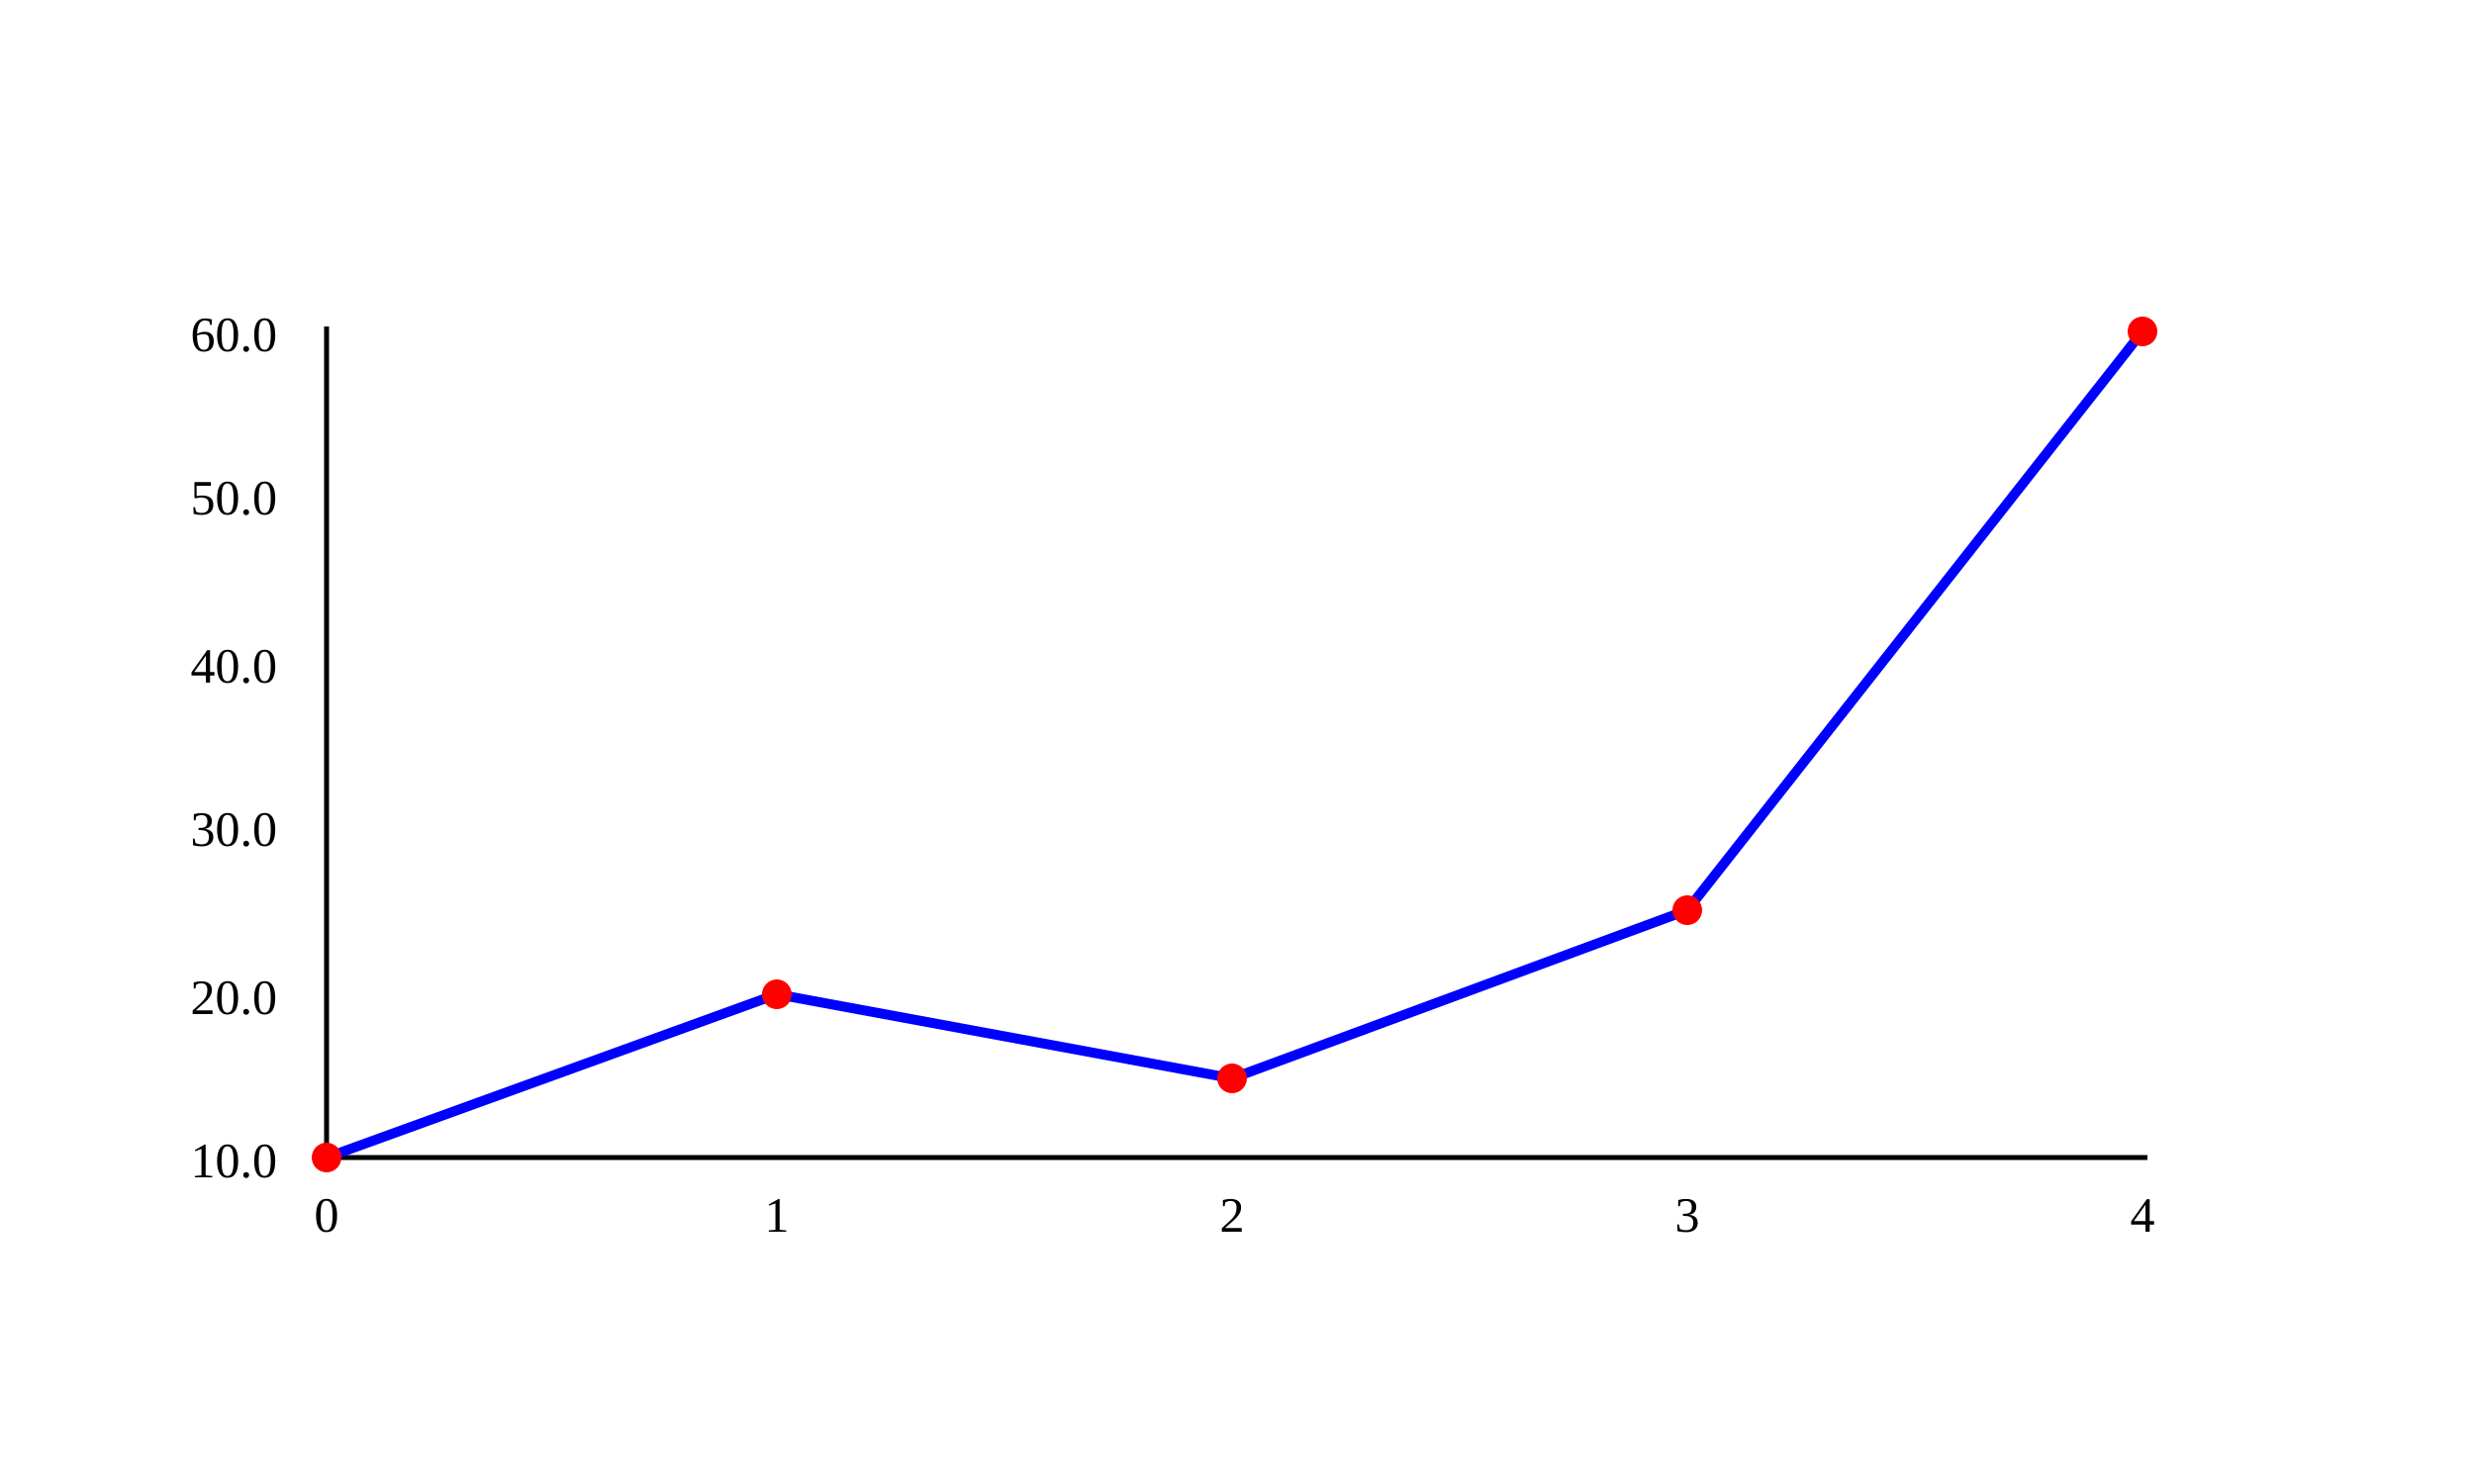
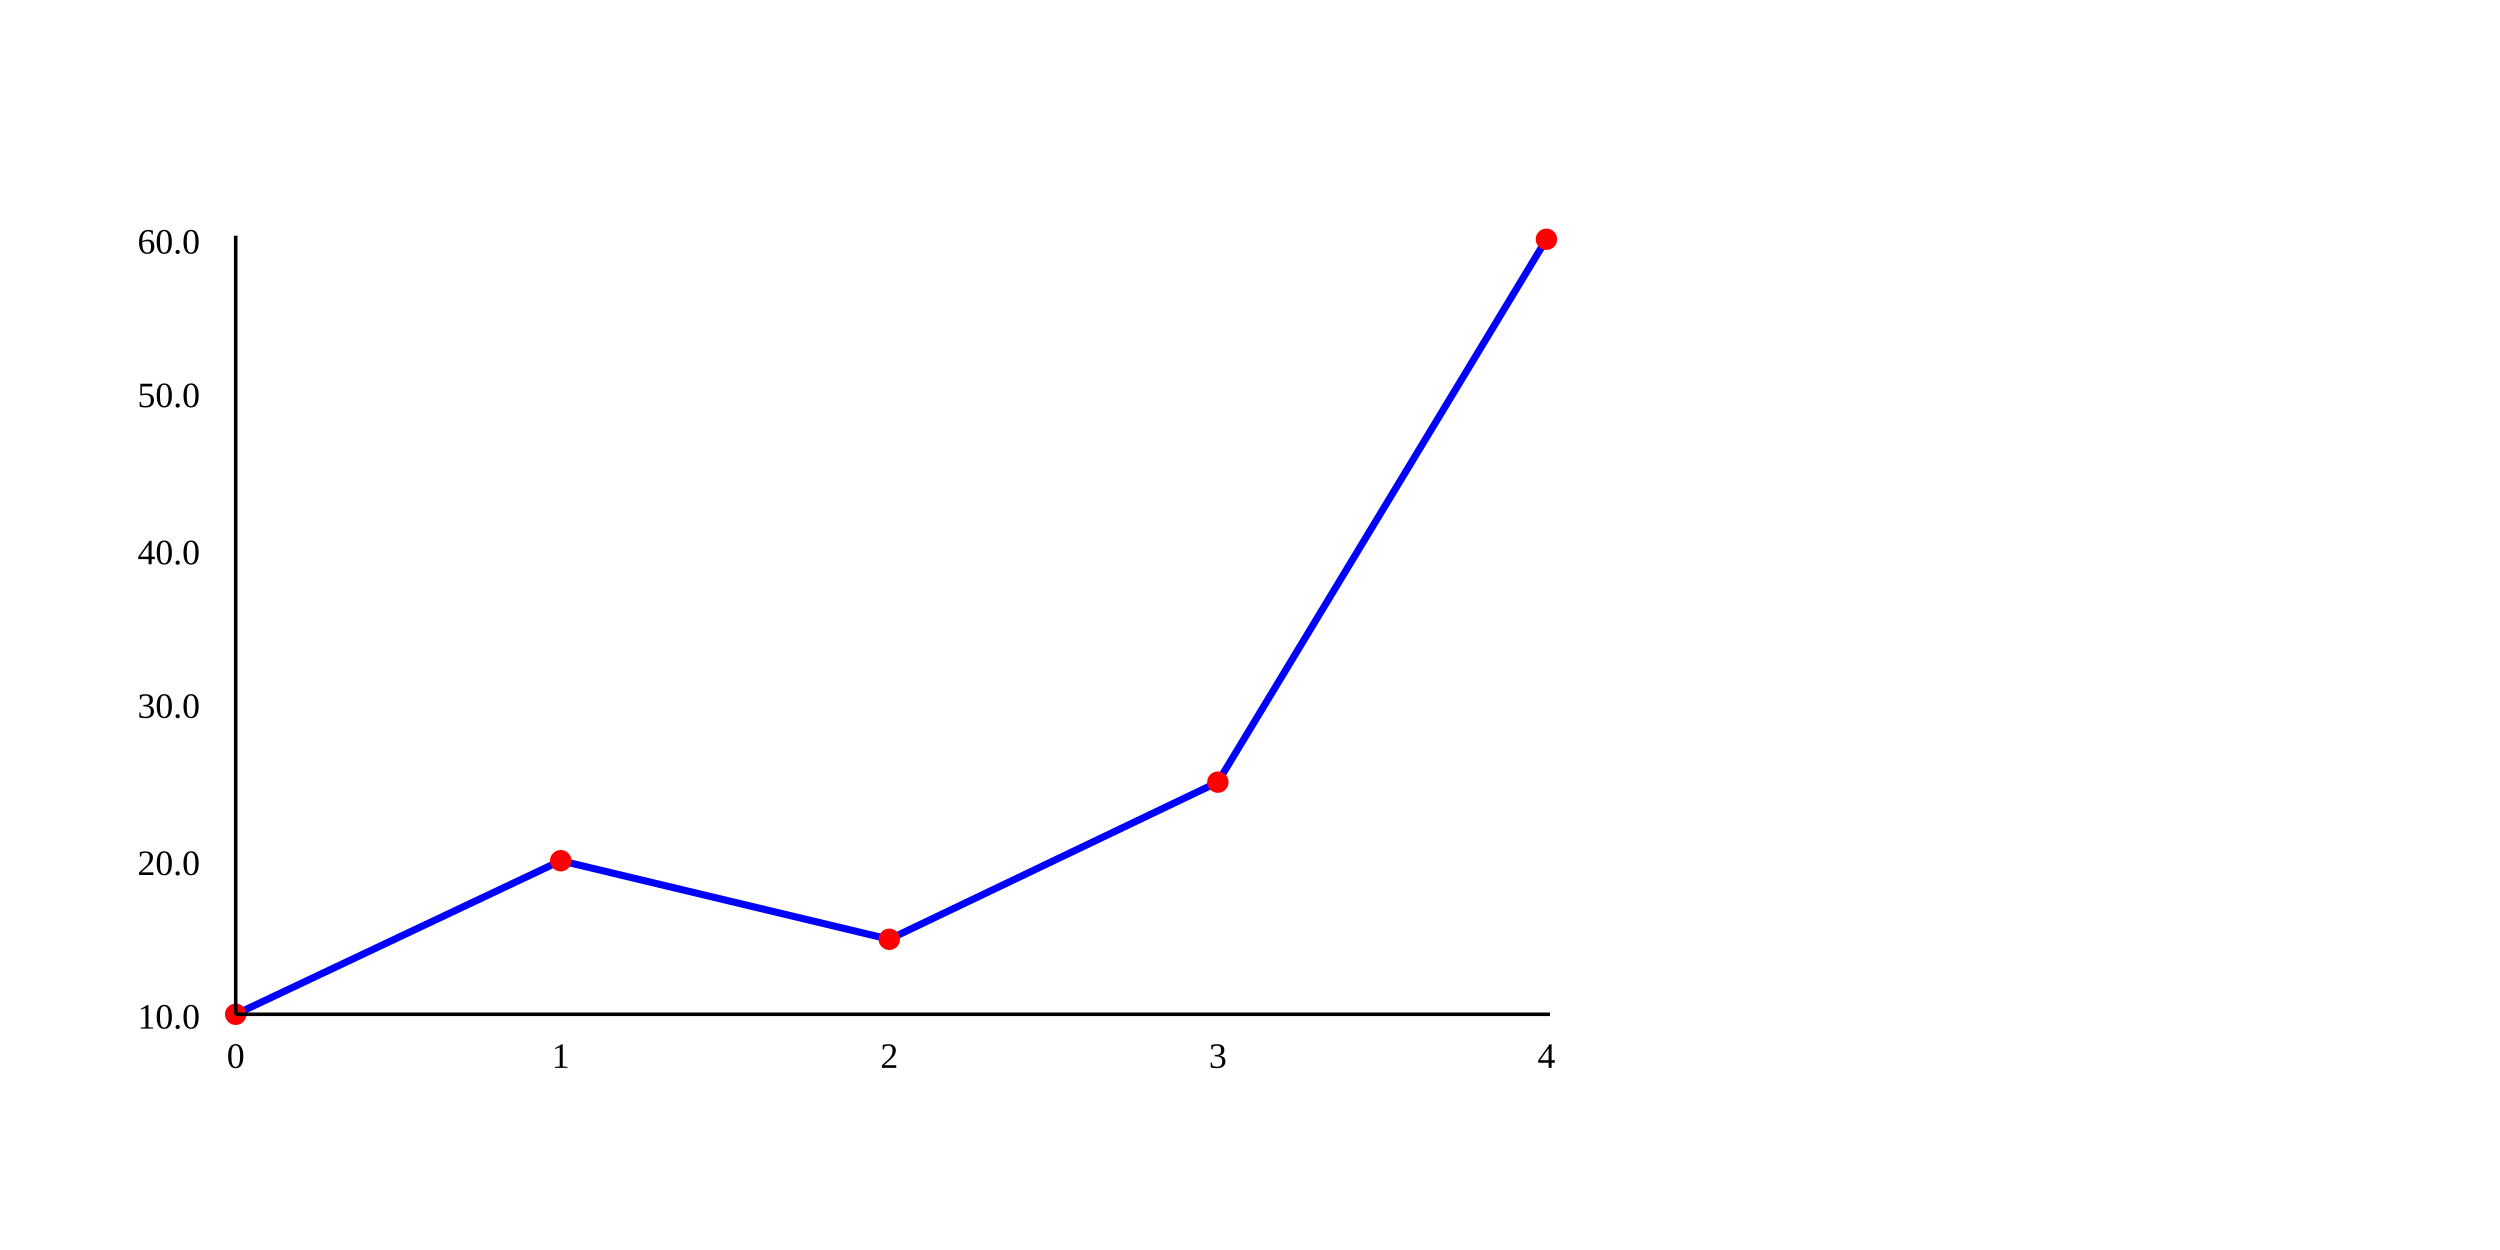
- <svg xmlns="http://www.w3.org/2000/svg" width="500" height="300">
-   <rect x="0" y="0" width="500" height="300" fill="white" />
-   <line x1="66" y1="234" x2="434" y2="234" stroke="black" stroke-width="1" />
-   <line x1="66" y1="66" x2="66" y2="234" stroke="black" stroke-width="1" />
-   <text x="56" y="238" font-size="10" text-anchor="end">10.0</text>
-   <text x="56" y="205" font-size="10" text-anchor="end">20.0</text>
-   <text x="56" y="171" font-size="10" text-anchor="end">30.0</text>
-   <text x="56" y="138" font-size="10" text-anchor="end">40.0</text>
-   <text x="56" y="104" font-size="10" text-anchor="end">50.0</text>
+ <svg xmlns="http://www.w3.org/2000/svg" width="700" height="350">
+   <rect x="0" y="0" width="700" height="350" fill="white" />
+   <line x1="66" y1="284" x2="157" y2="241" stroke="blue" stroke-width="2" />
+   <line x1="157" y1="241" x2="249" y2="263" stroke="blue" stroke-width="2" />
+   <line x1="249" y1="263" x2="341" y2="219" stroke="blue" stroke-width="2" />
+   <line x1="341" y1="219" x2="433" y2="67" stroke="blue" stroke-width="2" />
+   <circle cx="66" cy="284" r="3" fill="red" />
+   <circle cx="157" cy="241" r="3" fill="red" />
+   <circle cx="249" cy="263" r="3" fill="red" />
+   <circle cx="341" cy="219" r="3" fill="red" />
+   <circle cx="433" cy="67" r="3" fill="red" />
+   <line x1="66" y1="284" x2="434" y2="284" stroke="black" stroke-width="1" />
+   <line x1="66" y1="66" x2="66" y2="284" stroke="black" stroke-width="1" />
+   <text x="56" y="288" font-size="10" text-anchor="end">10.0</text>
+   <text x="56" y="245" font-size="10" text-anchor="end">20.0</text>
+   <text x="56" y="201" font-size="10" text-anchor="end">30.0</text>
+   <text x="56" y="158" font-size="10" text-anchor="end">40.0</text>
+   <text x="56" y="114" font-size="10" text-anchor="end">50.0</text>
  <text x="56" y="71" font-size="10" text-anchor="end">60.0</text>
-   <text x="66" y="249" font-size="10" text-anchor="middle">0</text>
-   <text x="157" y="249" font-size="10" text-anchor="middle">1</text>
-   <text x="249" y="249" font-size="10" text-anchor="middle">2</text>
-   <text x="341" y="249" font-size="10" text-anchor="middle">3</text>
-   <text x="433" y="249" font-size="10" text-anchor="middle">4</text>
-   <line x1="66" y1="234" x2="157" y2="201" stroke="blue" stroke-width="2" />
-   <line x1="157" y1="201" x2="249" y2="218" stroke="blue" stroke-width="2" />
-   <line x1="249" y1="218" x2="341" y2="184" stroke="blue" stroke-width="2" />
-   <line x1="341" y1="184" x2="433" y2="67" stroke="blue" stroke-width="2" />
-   <circle cx="66" cy="234" r="3" fill="red" />
-   <circle cx="157" cy="201" r="3" fill="red" />
-   <circle cx="249" cy="218" r="3" fill="red" />
-   <circle cx="341" cy="184" r="3" fill="red" />
-   <circle cx="433" cy="67" r="3" fill="red" />
+   <text x="66" y="299" font-size="10" text-anchor="middle">0</text>
+   <text x="157" y="299" font-size="10" text-anchor="middle">1</text>
+   <text x="249" y="299" font-size="10" text-anchor="middle">2</text>
+   <text x="341" y="299" font-size="10" text-anchor="middle">3</text>
+   <text x="433" y="299" font-size="10" text-anchor="middle">4</text>
</svg>
